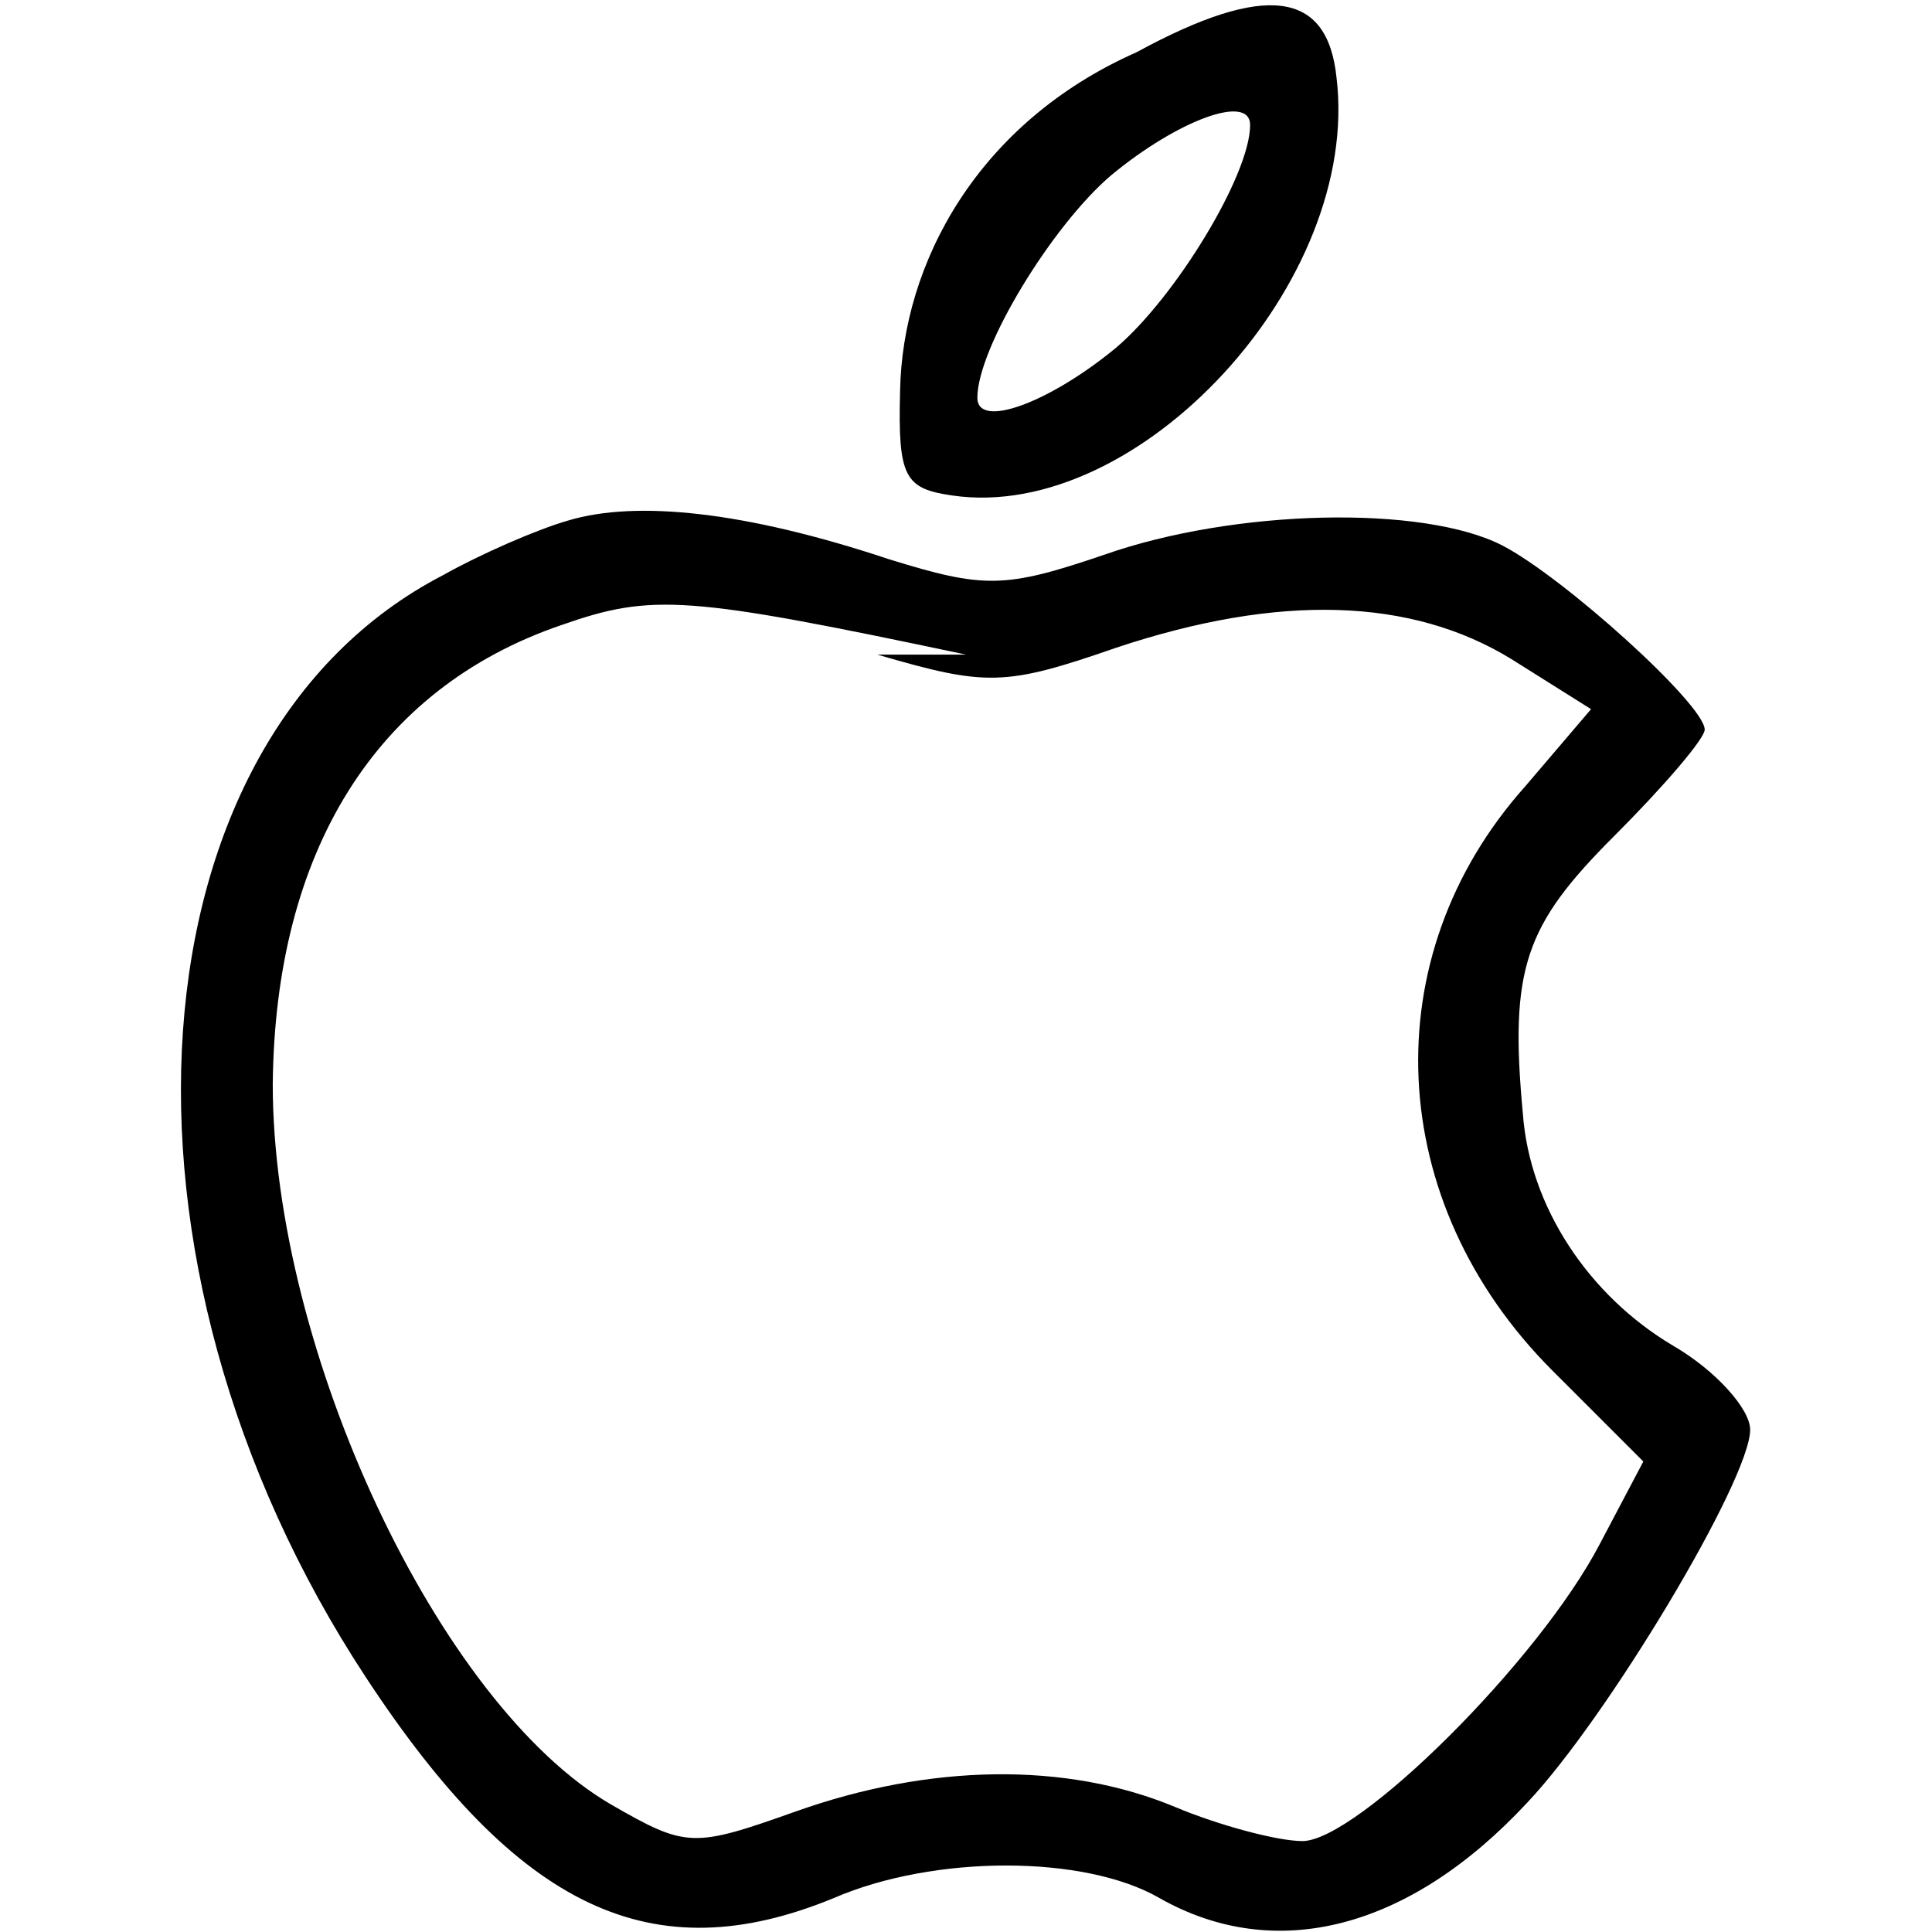
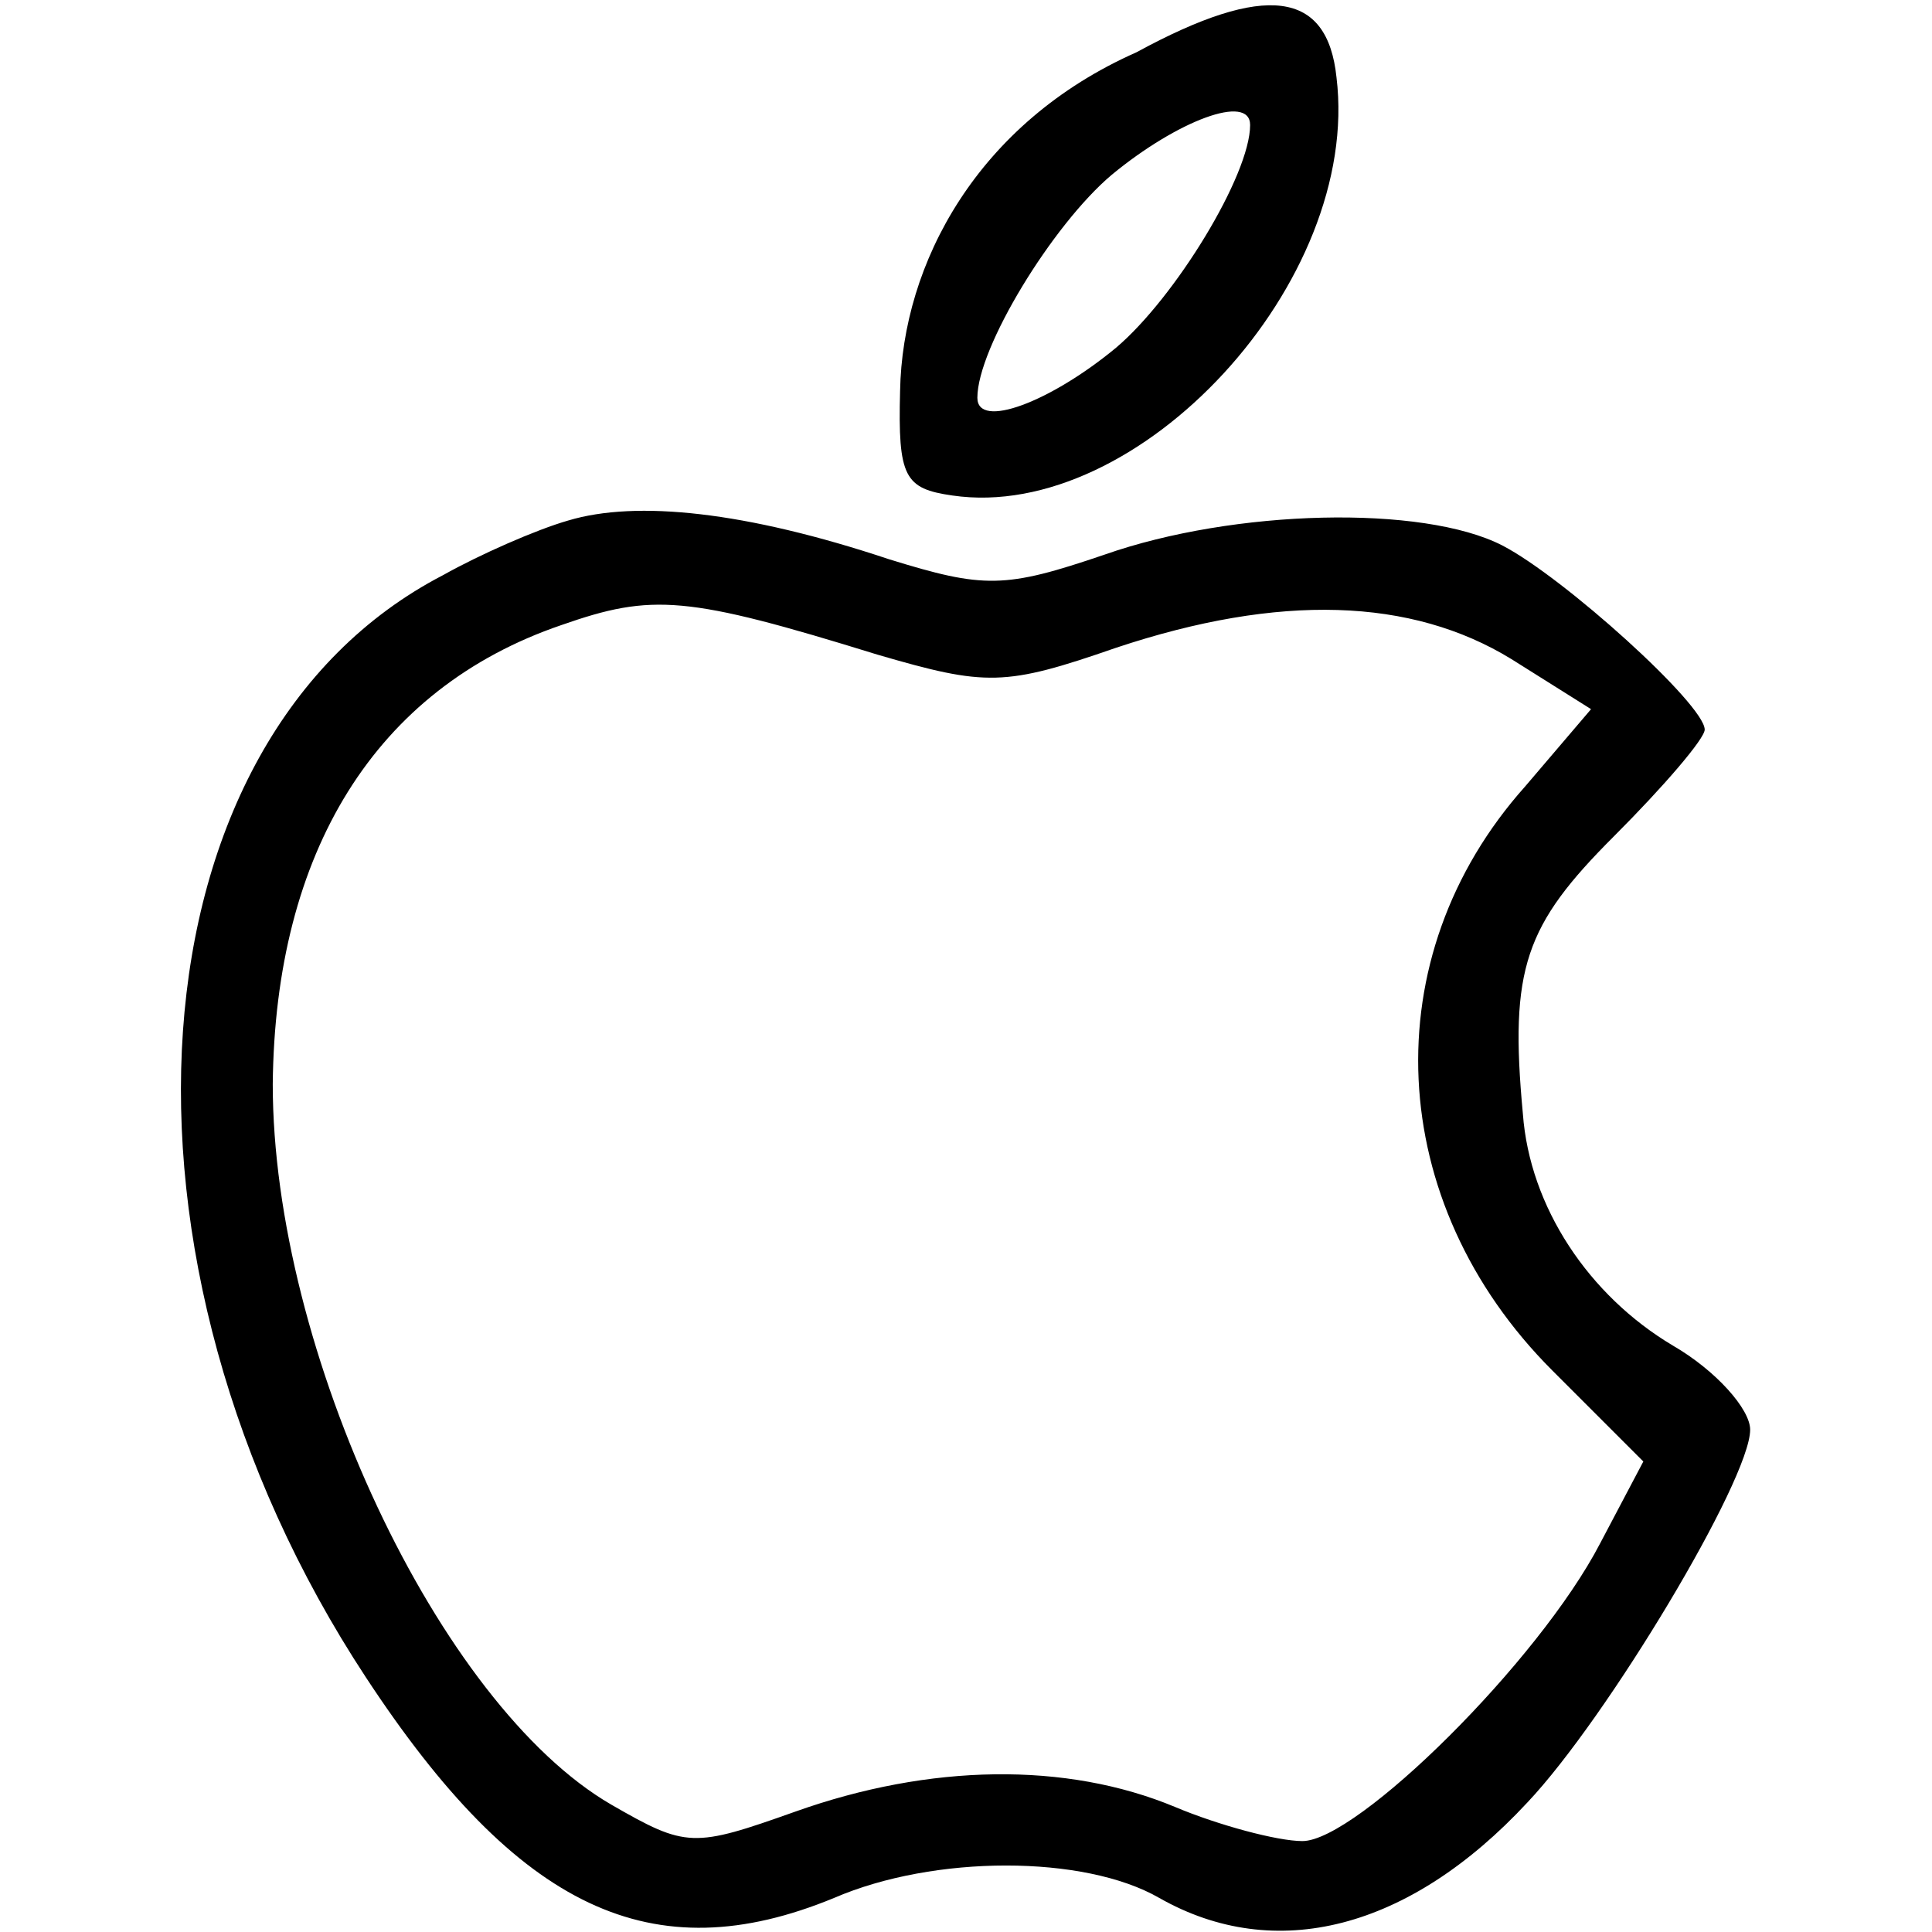
<svg xmlns="http://www.w3.org/2000/svg" version="1.0" width="85pt" height="85pt" viewBox="0 0 85 85" preserveAspectRatio="xMidYMid meet">
  <g transform="translate(0,85) scale(0.1,-0.1)" fill="#000000" stroke="none">
    <path d="M500 827 c-70 -31 -103 -93 -104 -149 -1 -38 2 -43 23 -46 82 -12 180 94 169 184 -4 38 -31 42 -88 11z m50 -32 c0 -22 -33 -76 -59 -98 -29 -24 -61 -36 -61 -22 0 22 33 76 59 98 29 24 61 36 61 22z" />
-     <path d="M250 621 c-14 -4 -39 -15 -55 -24 -139 -72 -155 -301 -34 -485 67 -102 126 -130 206 -97 44 19 110 19 143 0 51 -29 110 -14 162 42 35 37 98 142 98 164 0 9 -15 26 -34 37 -37 22 -63 61 -66 102 -6 64 1 83 40 122 22 22 40 43 40 47 0 11 -62 67 -89 81 -35 18 -118 16 -175 -4 -44 -15 -53 -15 -95 -2 -63 21 -111 26 -141 17z m136 -59 c48 -14 56 -14 105 3 72 24 130 22 174 -5 l35 -22 -29 -34 c-67 -75 -62 -183 12 -257 l40 -40 -19 -36 c-27 -52 -107 -131 -131 -131 -11 0 -37 7 -56 15 -48 20 -108 19 -167 -2 -45 -16 -48 -16 -81 3 -76 44 -149 200 -149 317 1 102 45 174 127 202 40 14 55 13 178 -13z" />
+     <path d="M250 621 c-14 -4 -39 -15 -55 -24 -139 -72 -155 -301 -34 -485 67 -102 126 -130 206 -97 44 19 110 19 143 0 51 -29 110 -14 162 42 35 37 98 142 98 164 0 9 -15 26 -34 37 -37 22 -63 61 -66 102 -6 64 1 83 40 122 22 22 40 43 40 47 0 11 -62 67 -89 81 -35 18 -118 16 -175 -4 -44 -15 -53 -15 -95 -2 -63 21 -111 26 -141 17z m136 -59 c48 -14 56 -14 105 3 72 24 130 22 174 -5 l35 -22 -29 -34 c-67 -75 -62 -183 12 -257 l40 -40 -19 -36 c-27 -52 -107 -131 -131 -131 -11 0 -37 7 -56 15 -48 20 -108 19 -167 -2 -45 -16 -48 -16 -81 3 -76 44 -149 200 -149 317 1 102 45 174 127 202 40 14 55 13 139 -13z" />
  </g>
</svg>
